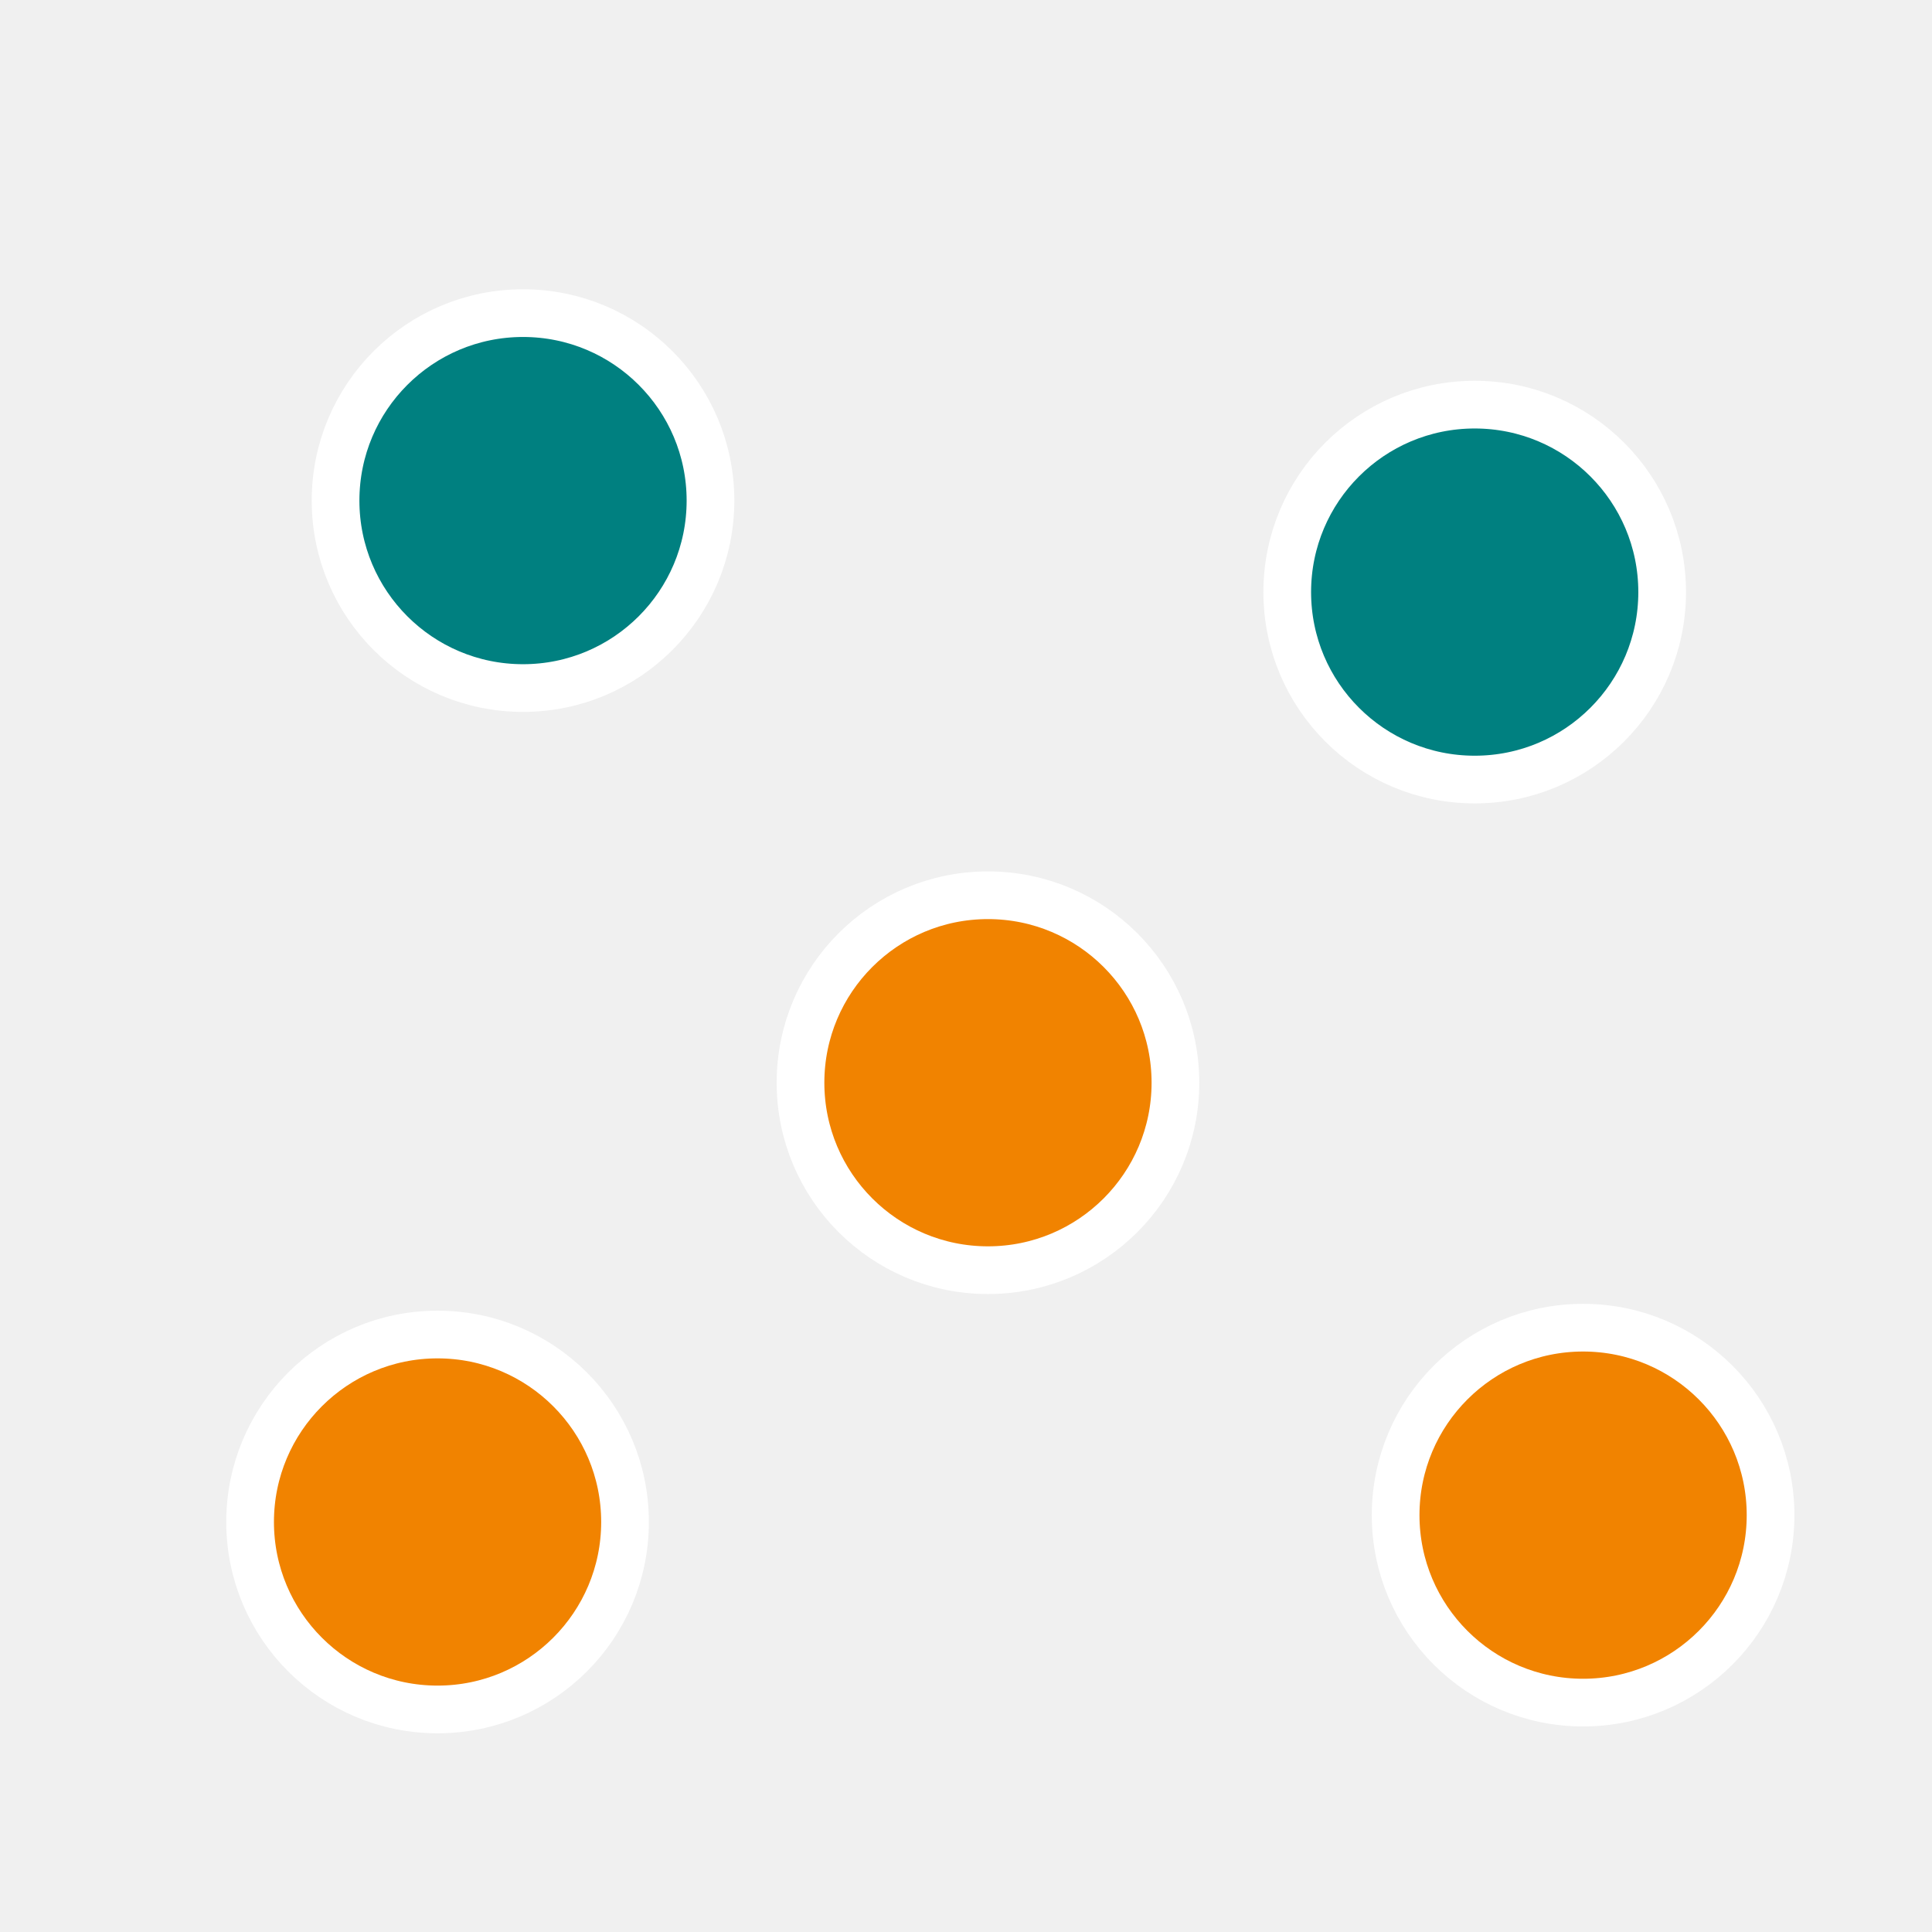
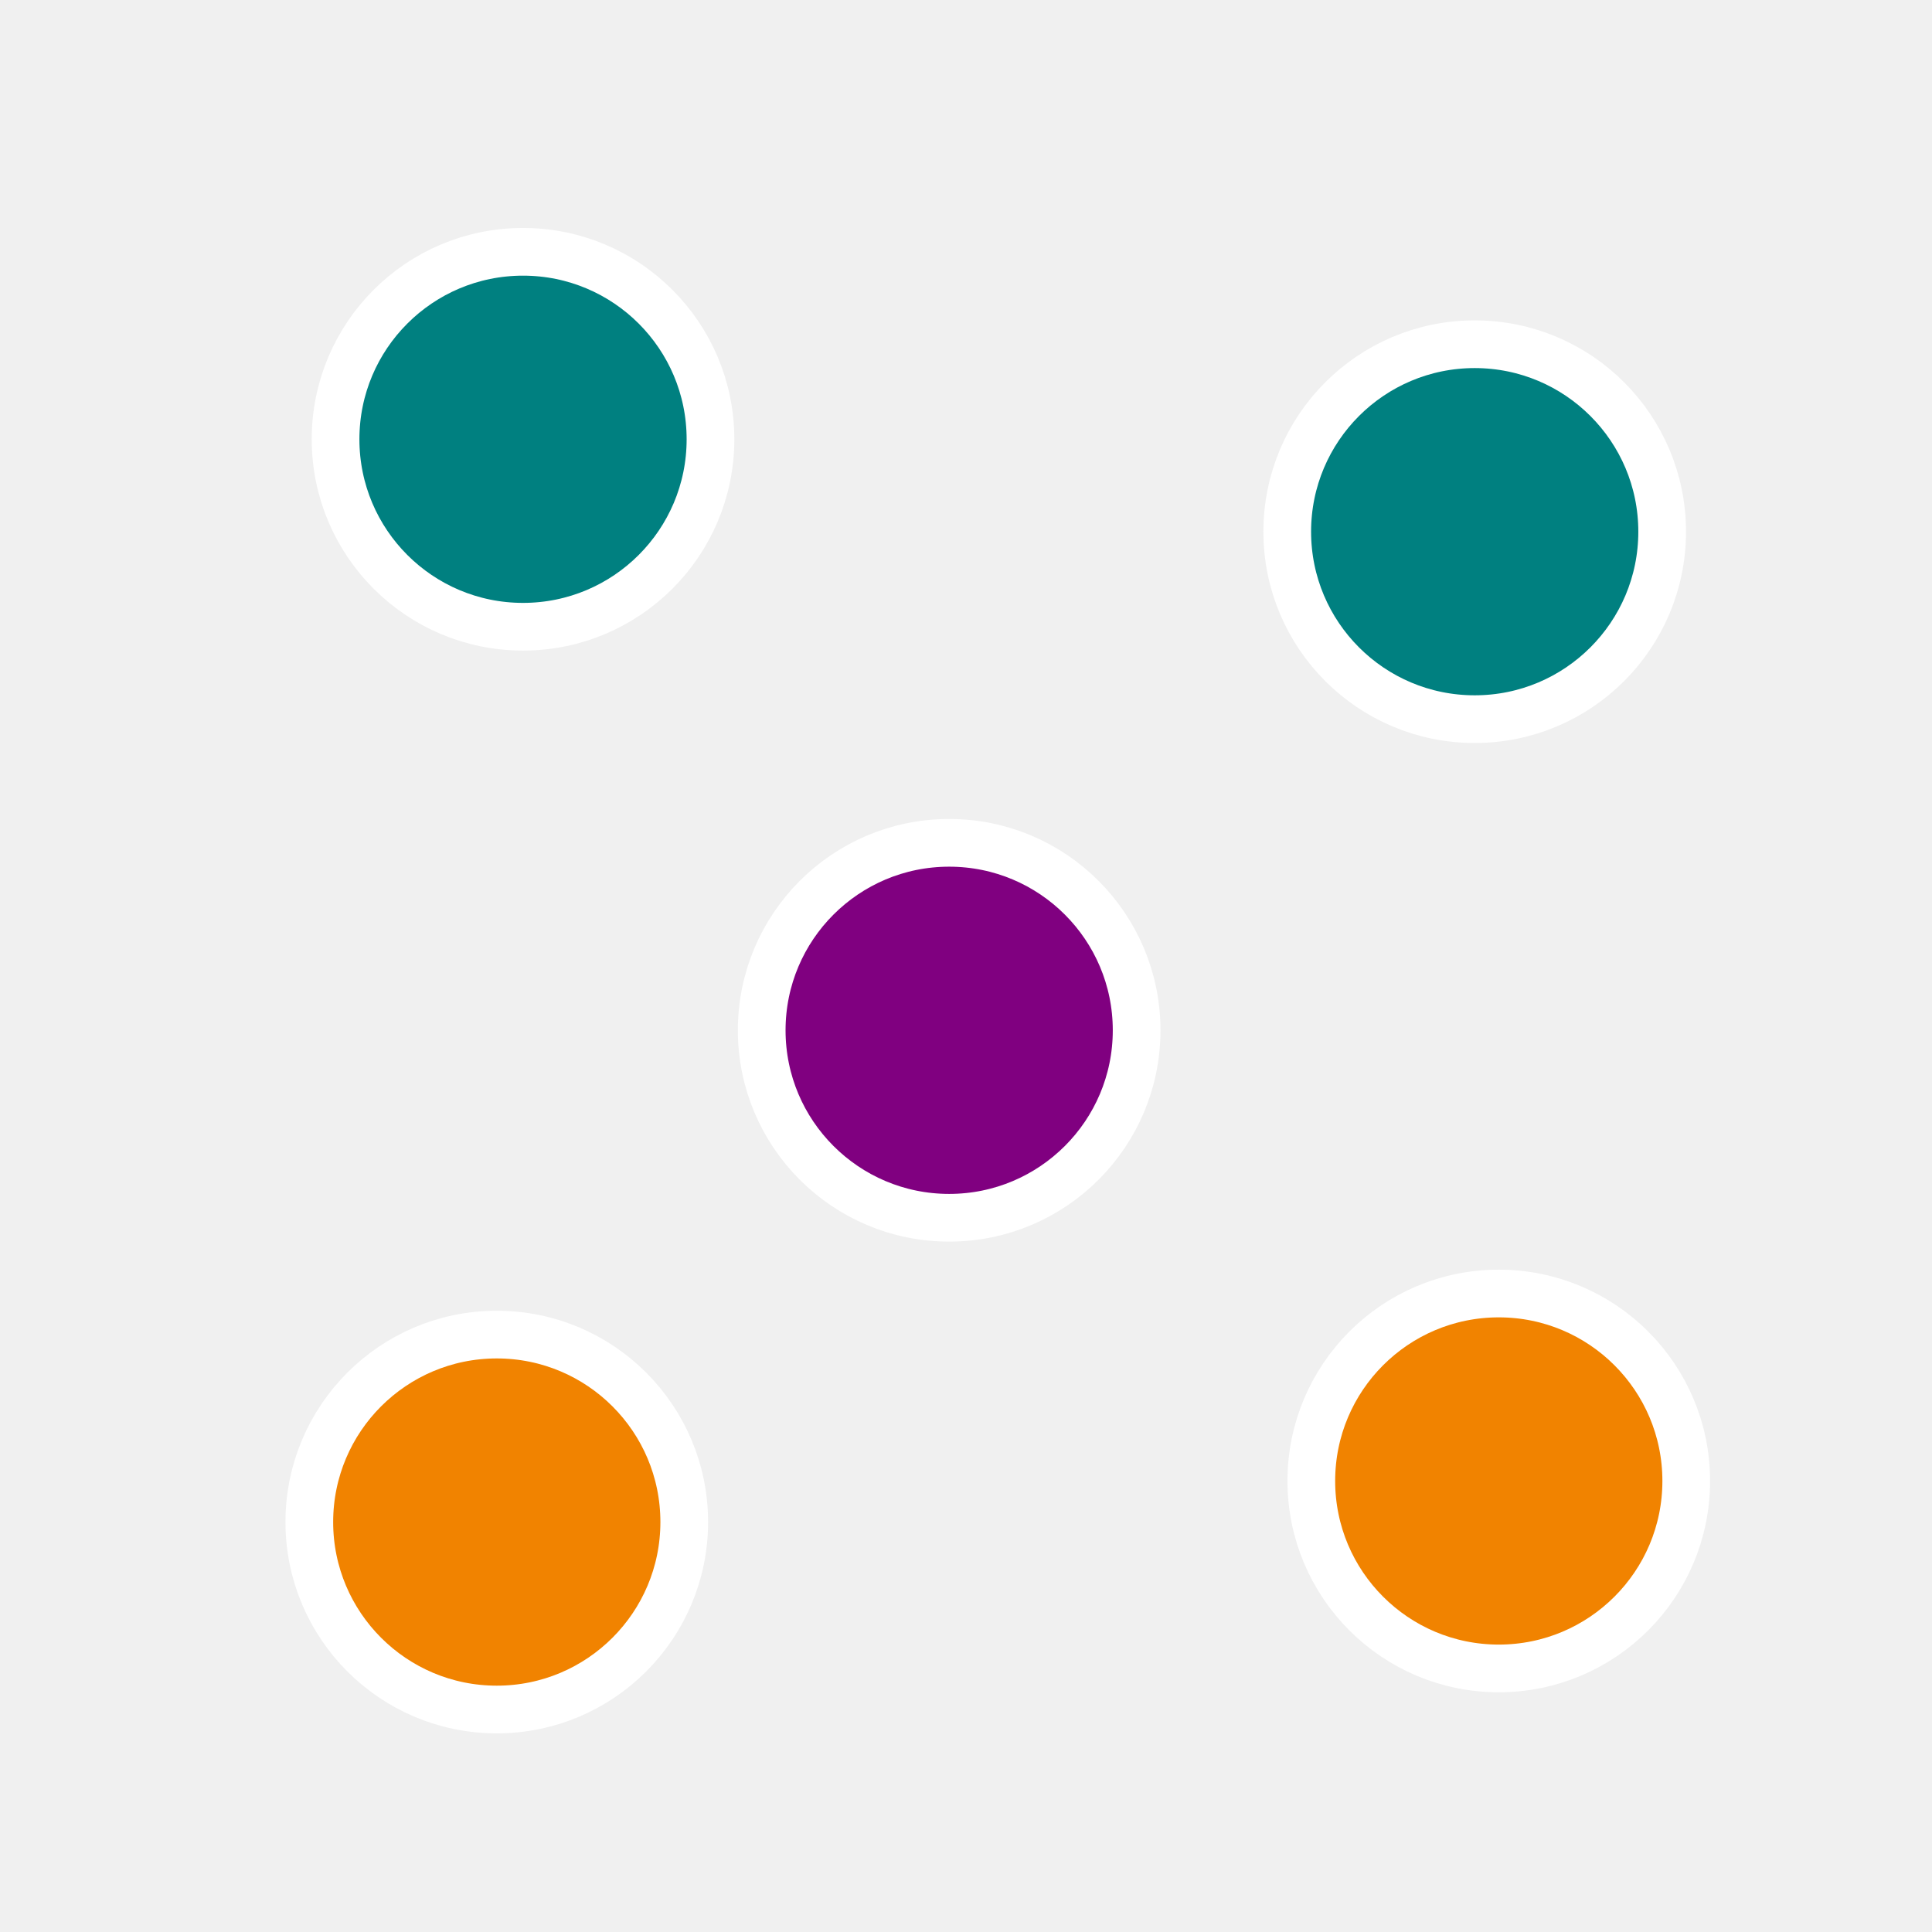
- <svg xmlns="http://www.w3.org/2000/svg" width="64" height="64" viewBox="0 0 16.933 16.933" version="1.1" id="svg8">
-   <defs id="defs2" />
-   <g id="layer1" transform="translate(0,-280.0666)">
-     <ellipse ry="1.643" rx="1.643" style="fill:#008080;fill-opacity:1;stroke:#ffffff;stroke-width:0.418;stroke-miterlimit:4;stroke-dasharray:none;stroke-opacity:1" id="path815" cx="4.584" cy="284.454" />
-     <ellipse ry="1.643" rx="1.643" style="fill:#008080;fill-opacity:1;stroke:#ffffff;stroke-width:0.418;stroke-miterlimit:4;stroke-dasharray:none;stroke-opacity:1" id="path815-5" cx="12.925" cy="285.256" />
-     <ellipse ry="1.643" rx="1.643" style="fill:#f18300;fill-opacity:1;stroke:#ffffff;stroke-width:0.418;stroke-miterlimit:4;stroke-dasharray:none;stroke-opacity:1" id="path815-5-0" cx="3.835" cy="293.406" />
-     <ellipse ry="1.643" rx="1.643" style="fill:#f18300;fill-opacity:1;stroke:#ffffff;stroke-width:0.418;stroke-miterlimit:4;stroke-dasharray:none;stroke-opacity:1" id="path815-5-0-1" cx="8.659" cy="289.556" />
-     <ellipse ry="1.643" rx="1.643" style="fill:#f18300;fill-opacity:1;stroke:#ffffff;stroke-width:0.418;stroke-miterlimit:4;stroke-dasharray:none;stroke-opacity:1" id="path815-5-0-4" cx="13.875" cy="293.346" />
+ <svg xmlns="http://www.w3.org/2000/svg" width="64" height="64" version="1.1" viewBox="0 0 16.933 16.933">
+   <g transform="translate(0 -280.07)" stroke="#fff">
+     <g stroke-width=".418">
+       <ellipse cx="4.584" cy="283.92" rx="1.643" ry="1.643" fill="#008080" />
+       <ellipse cx="12.925" cy="284.73" rx="1.643" ry="1.643" fill="#008080" />
+       <ellipse cx="4.354" cy="293.41" rx="1.643" ry="1.643" fill="#f18300" />
+     </g>
+     <ellipse cx="8.319" cy="289.1" rx="1.643" ry="1.643" fill="#800080" stroke-width=".418" />
+     <ellipse cx="13.136" cy="293.05" rx="1.643" ry="1.643" fill="#f18300" stroke-width=".418" />
  </g>
</svg>
